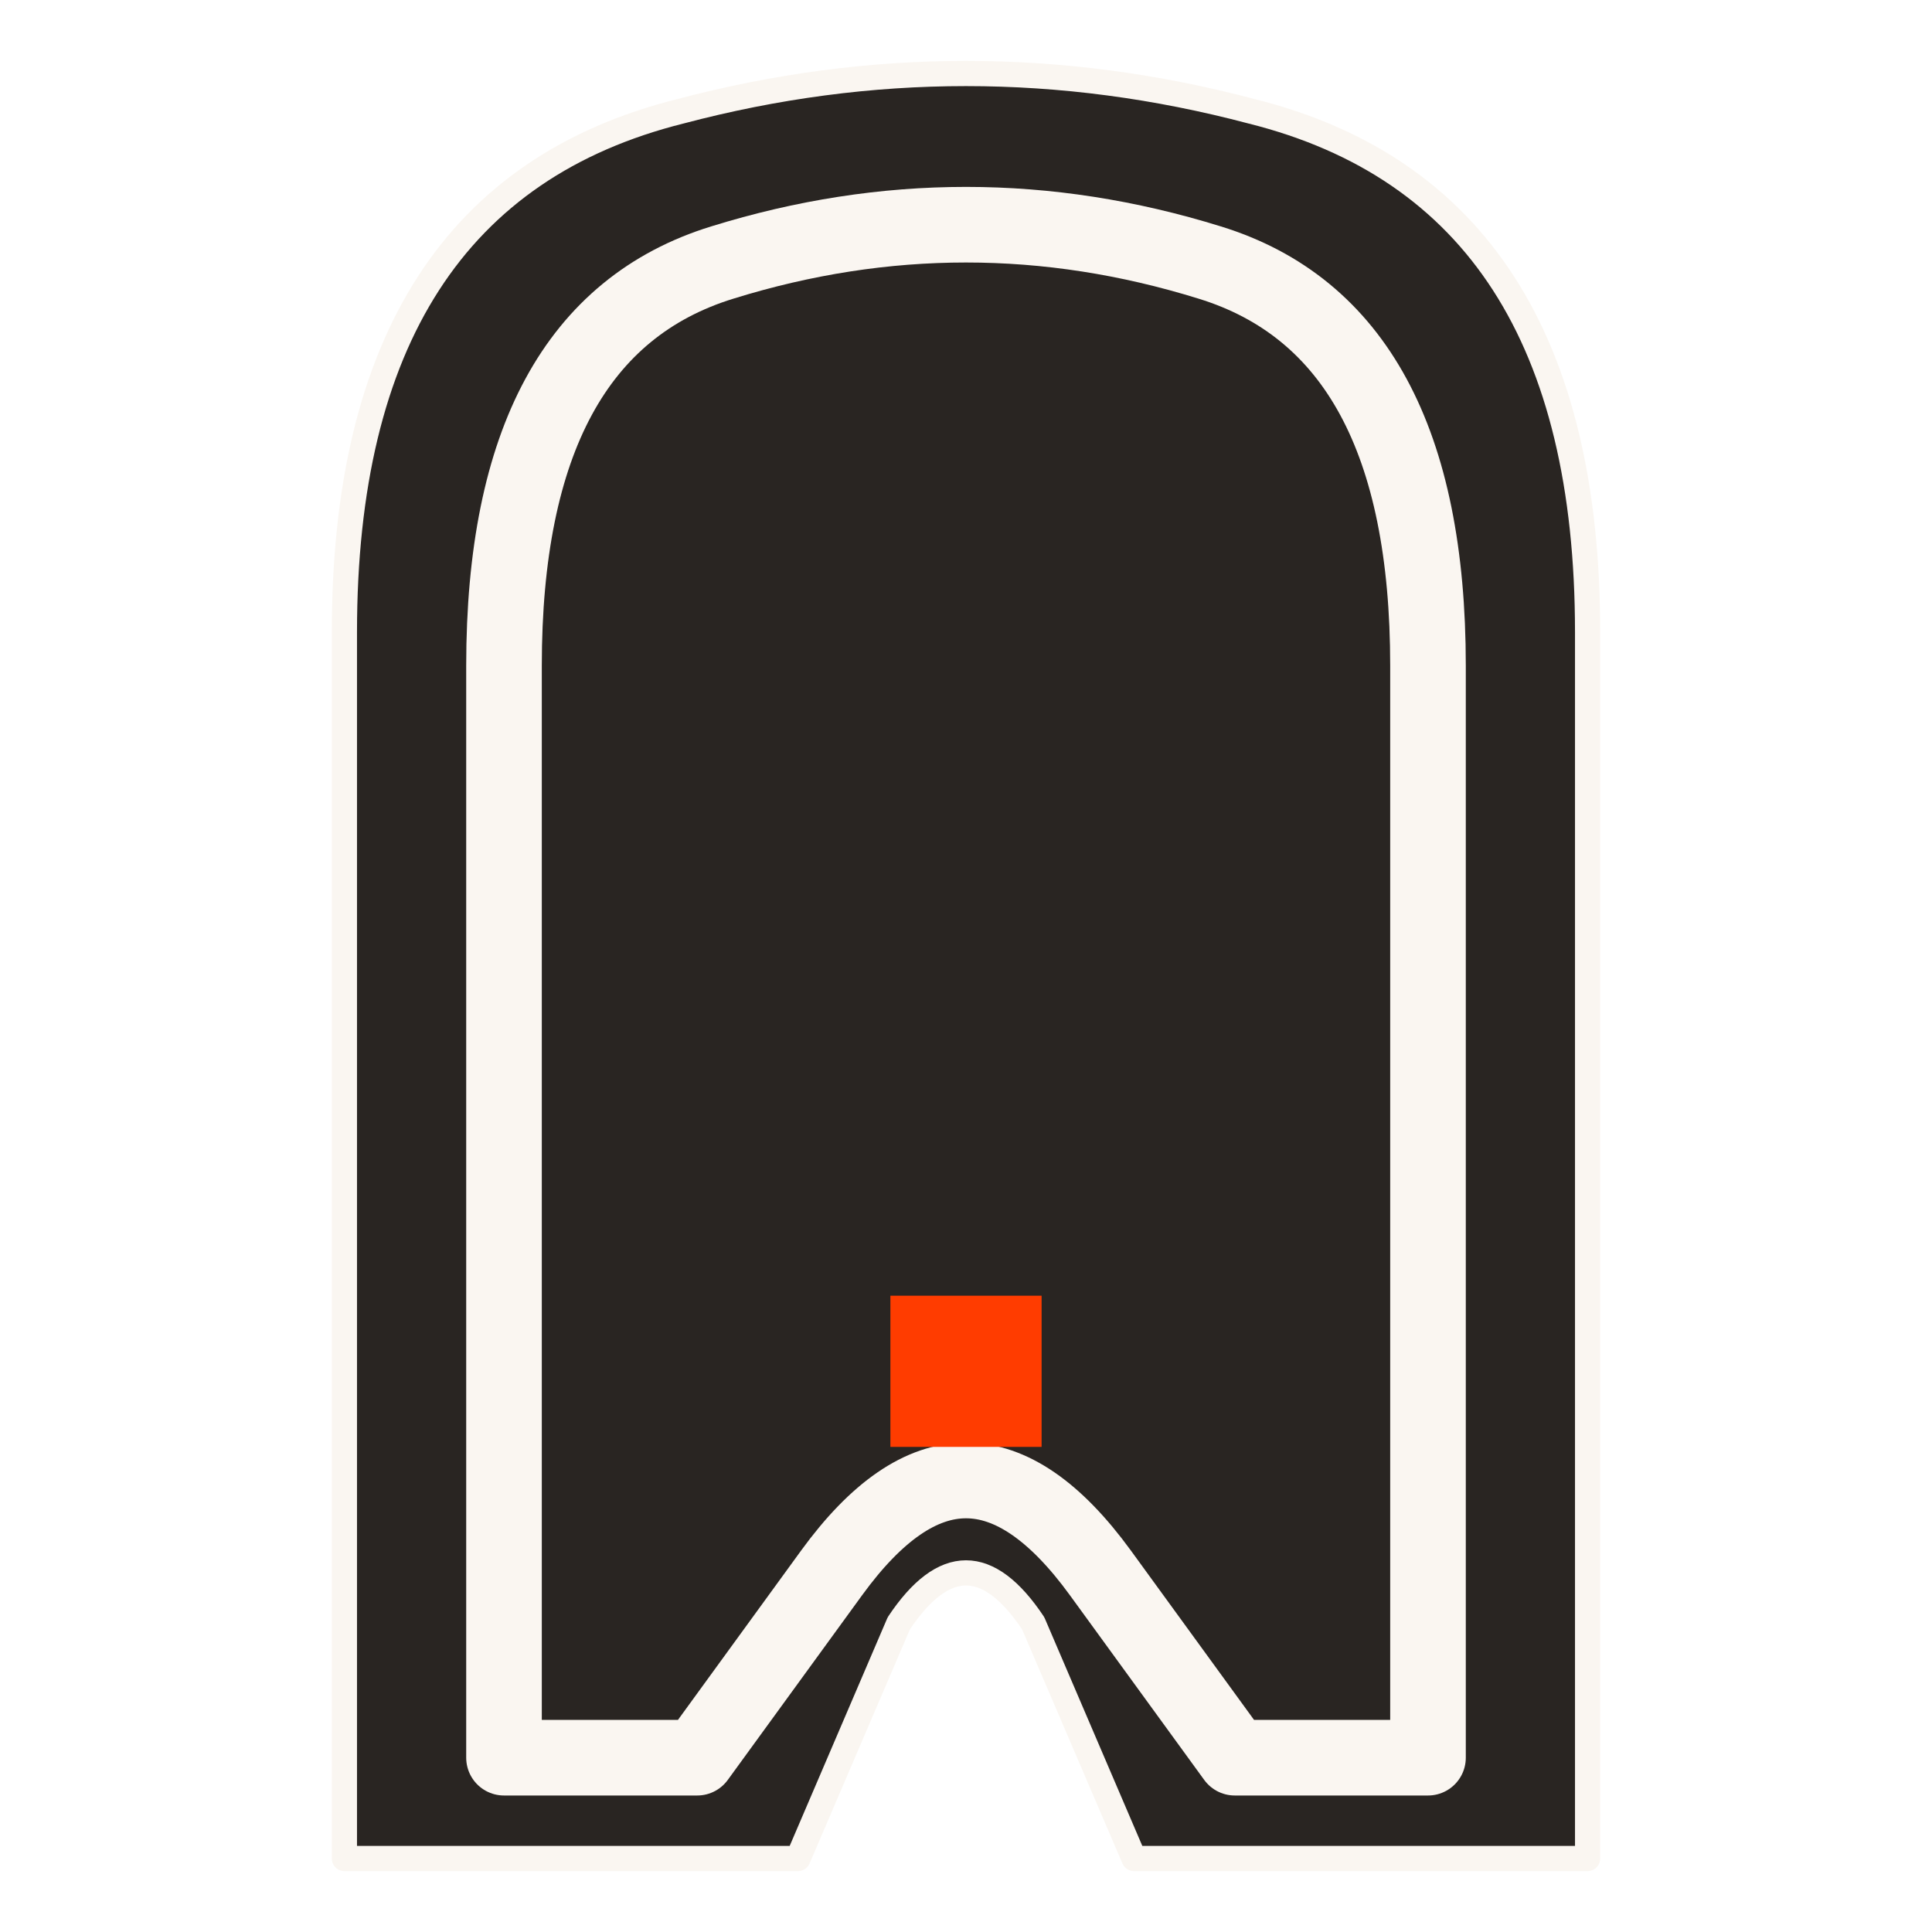
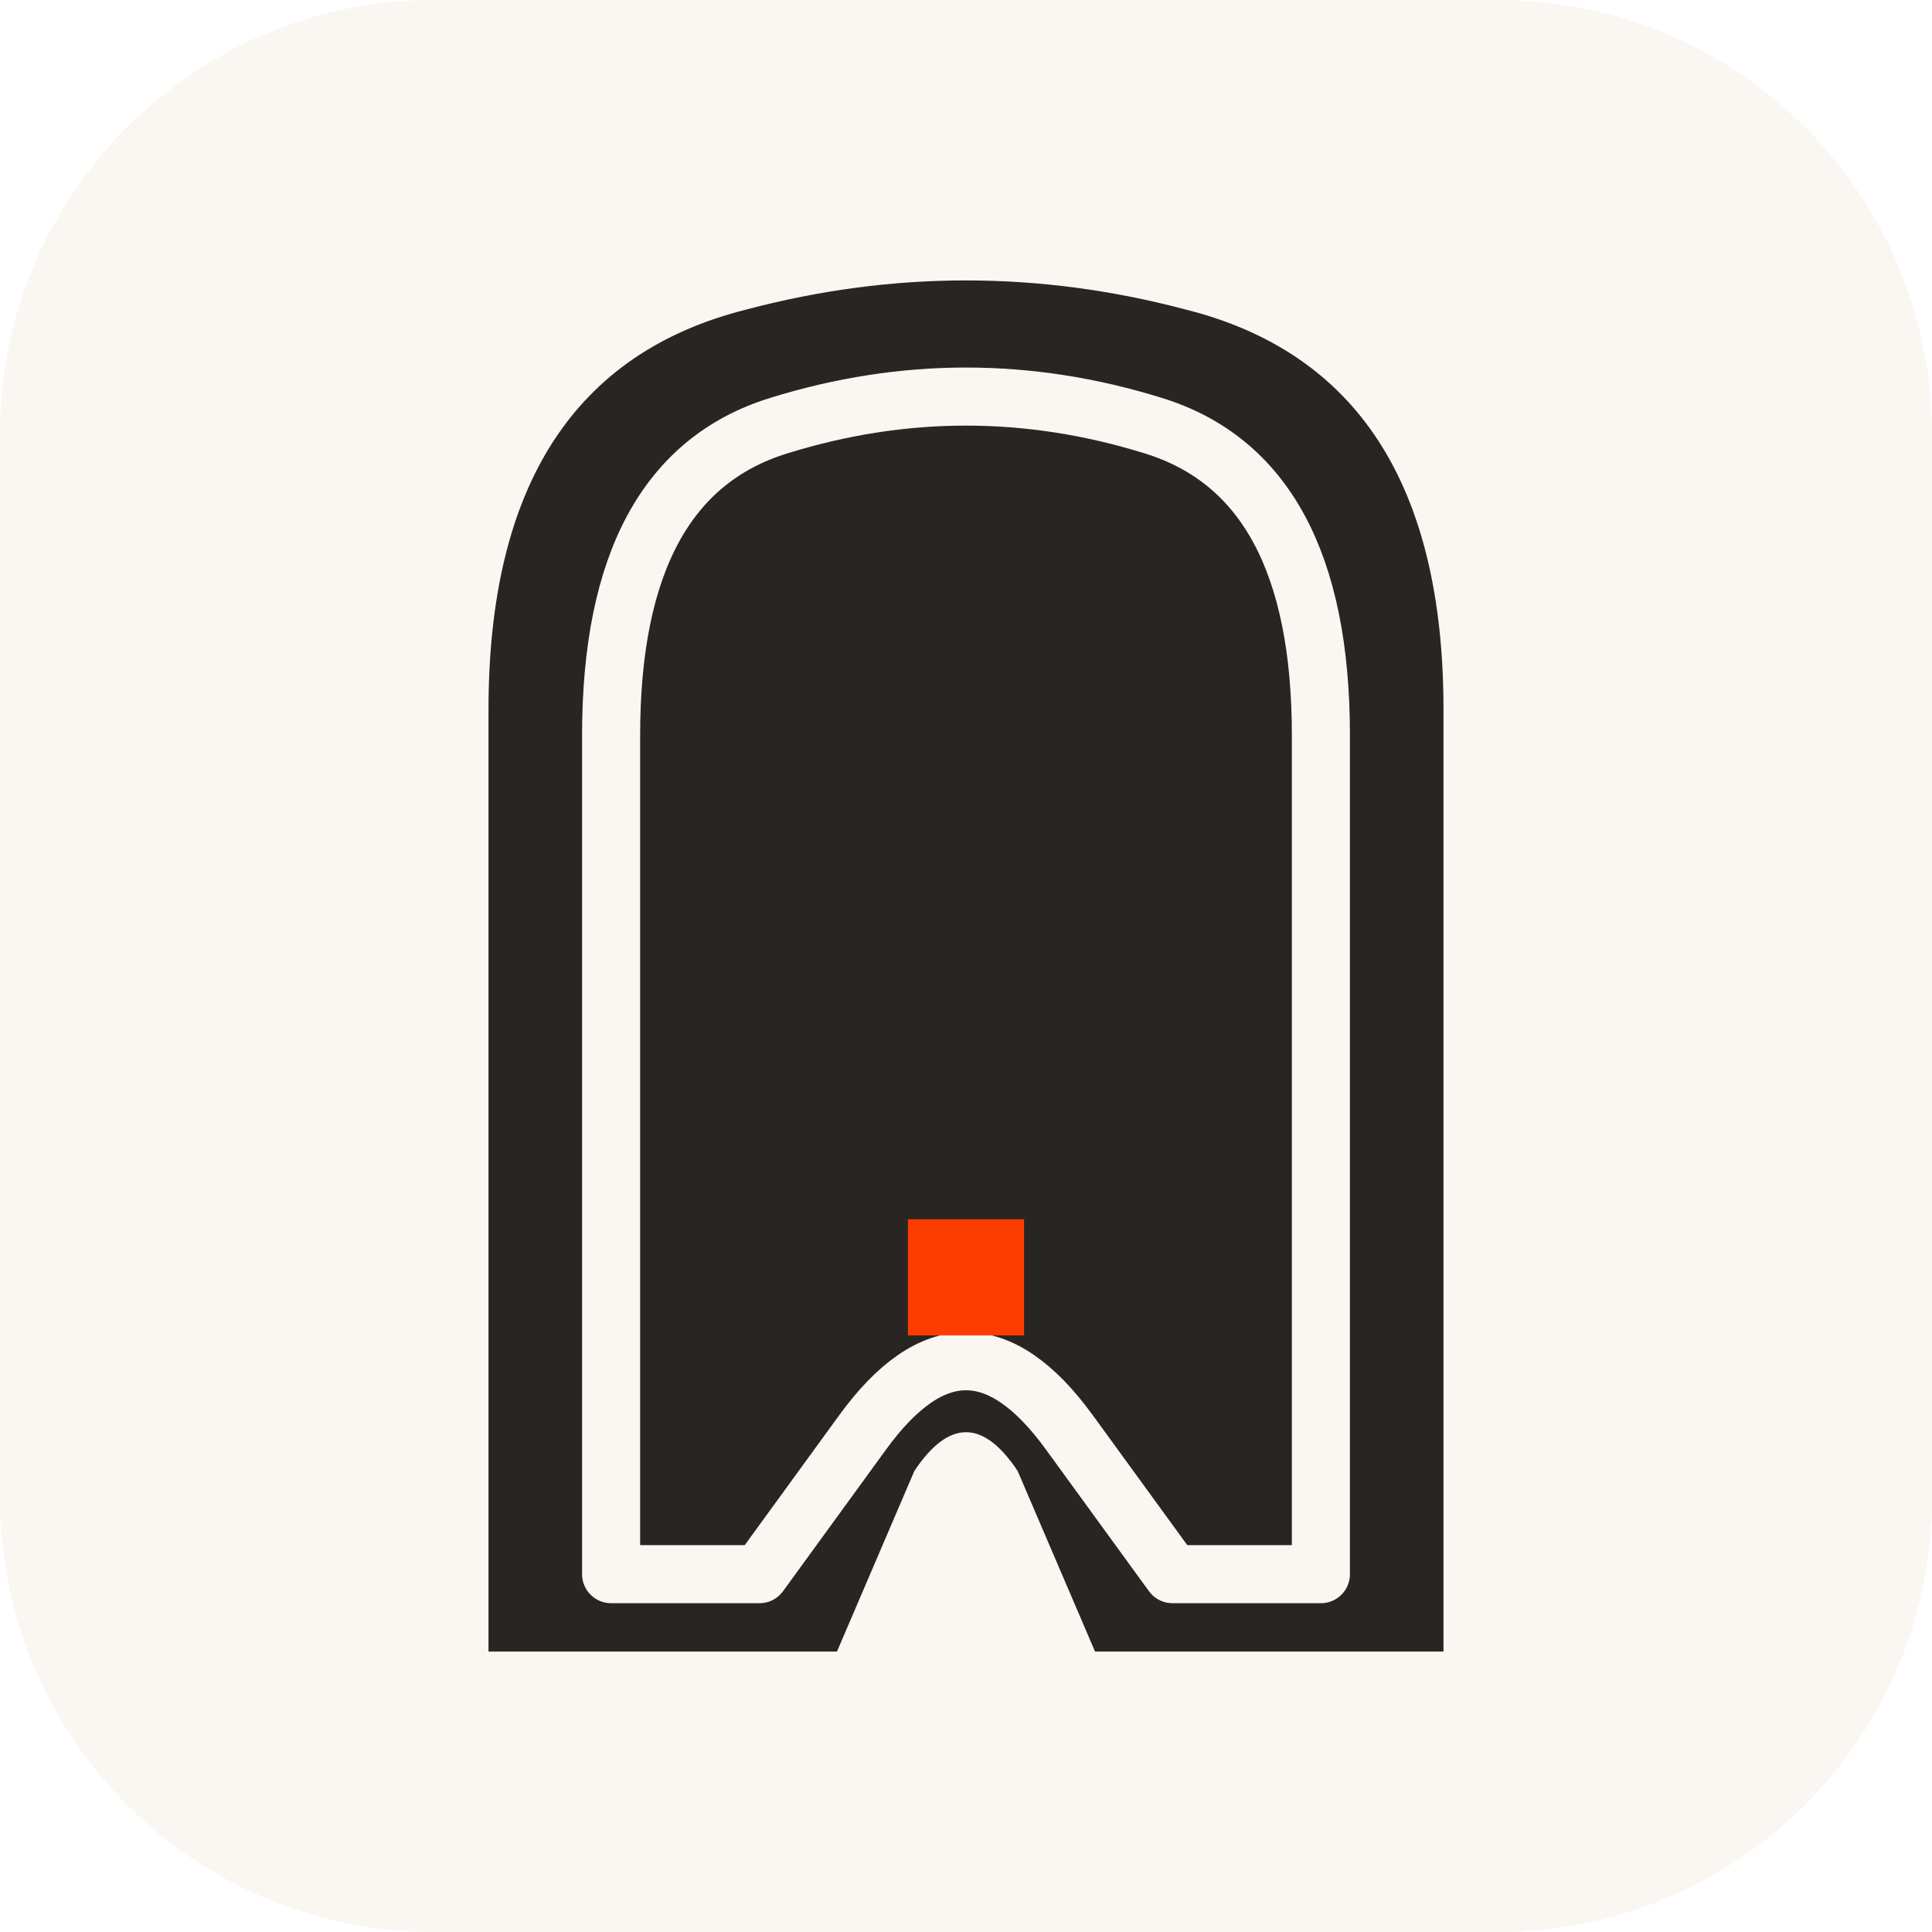
- <svg xmlns="http://www.w3.org/2000/svg" viewBox="91 64.75 230 230">
-   <path d="M132 286V140Q132 88 172 78Q206 69 240 78Q280 88 280 140V286H226L214 258Q206 246 198 258L186 286Z" fill="#292522" stroke="#faf6f1" stroke-width="3" stroke-linejoin="round" />
-   <path d="M151 274V144Q151 104 177 96Q206 87 235 96Q261 104 261 144V274H238L222 252Q206 230 190 252L174 274Z" fill="none" stroke="#faf6f1" stroke-width="9" stroke-linejoin="round" />
-   <rect x="197" y="219" width="18" height="18" fill="#ff3c00" />
+ <svg xmlns="http://www.w3.org/2000/svg" viewBox="0 0 512 512">
+   <rect width="512" height="512" rx="115" fill="#faf6f1" />
+   <g transform="translate(-96.26 -51.37) scale(1.71)">
+     <path d="M132 286V140Q132 88 172 78Q206 69 240 78Q280 88 280 140V286H226L214 258Q206 246 198 258L186 286Z" fill="#292522" />
+     <path d="M151 274V144Q151 104 177 96Q206 87 235 96Q261 104 261 144V274H238L222 252Q206 230 190 252L174 274Z" fill="none" stroke="#faf6f1" stroke-width="9" stroke-linejoin="round" />
+     <rect x="197" y="219" width="18" height="18" fill="#ff3c00" />
+   </g>
</svg>
